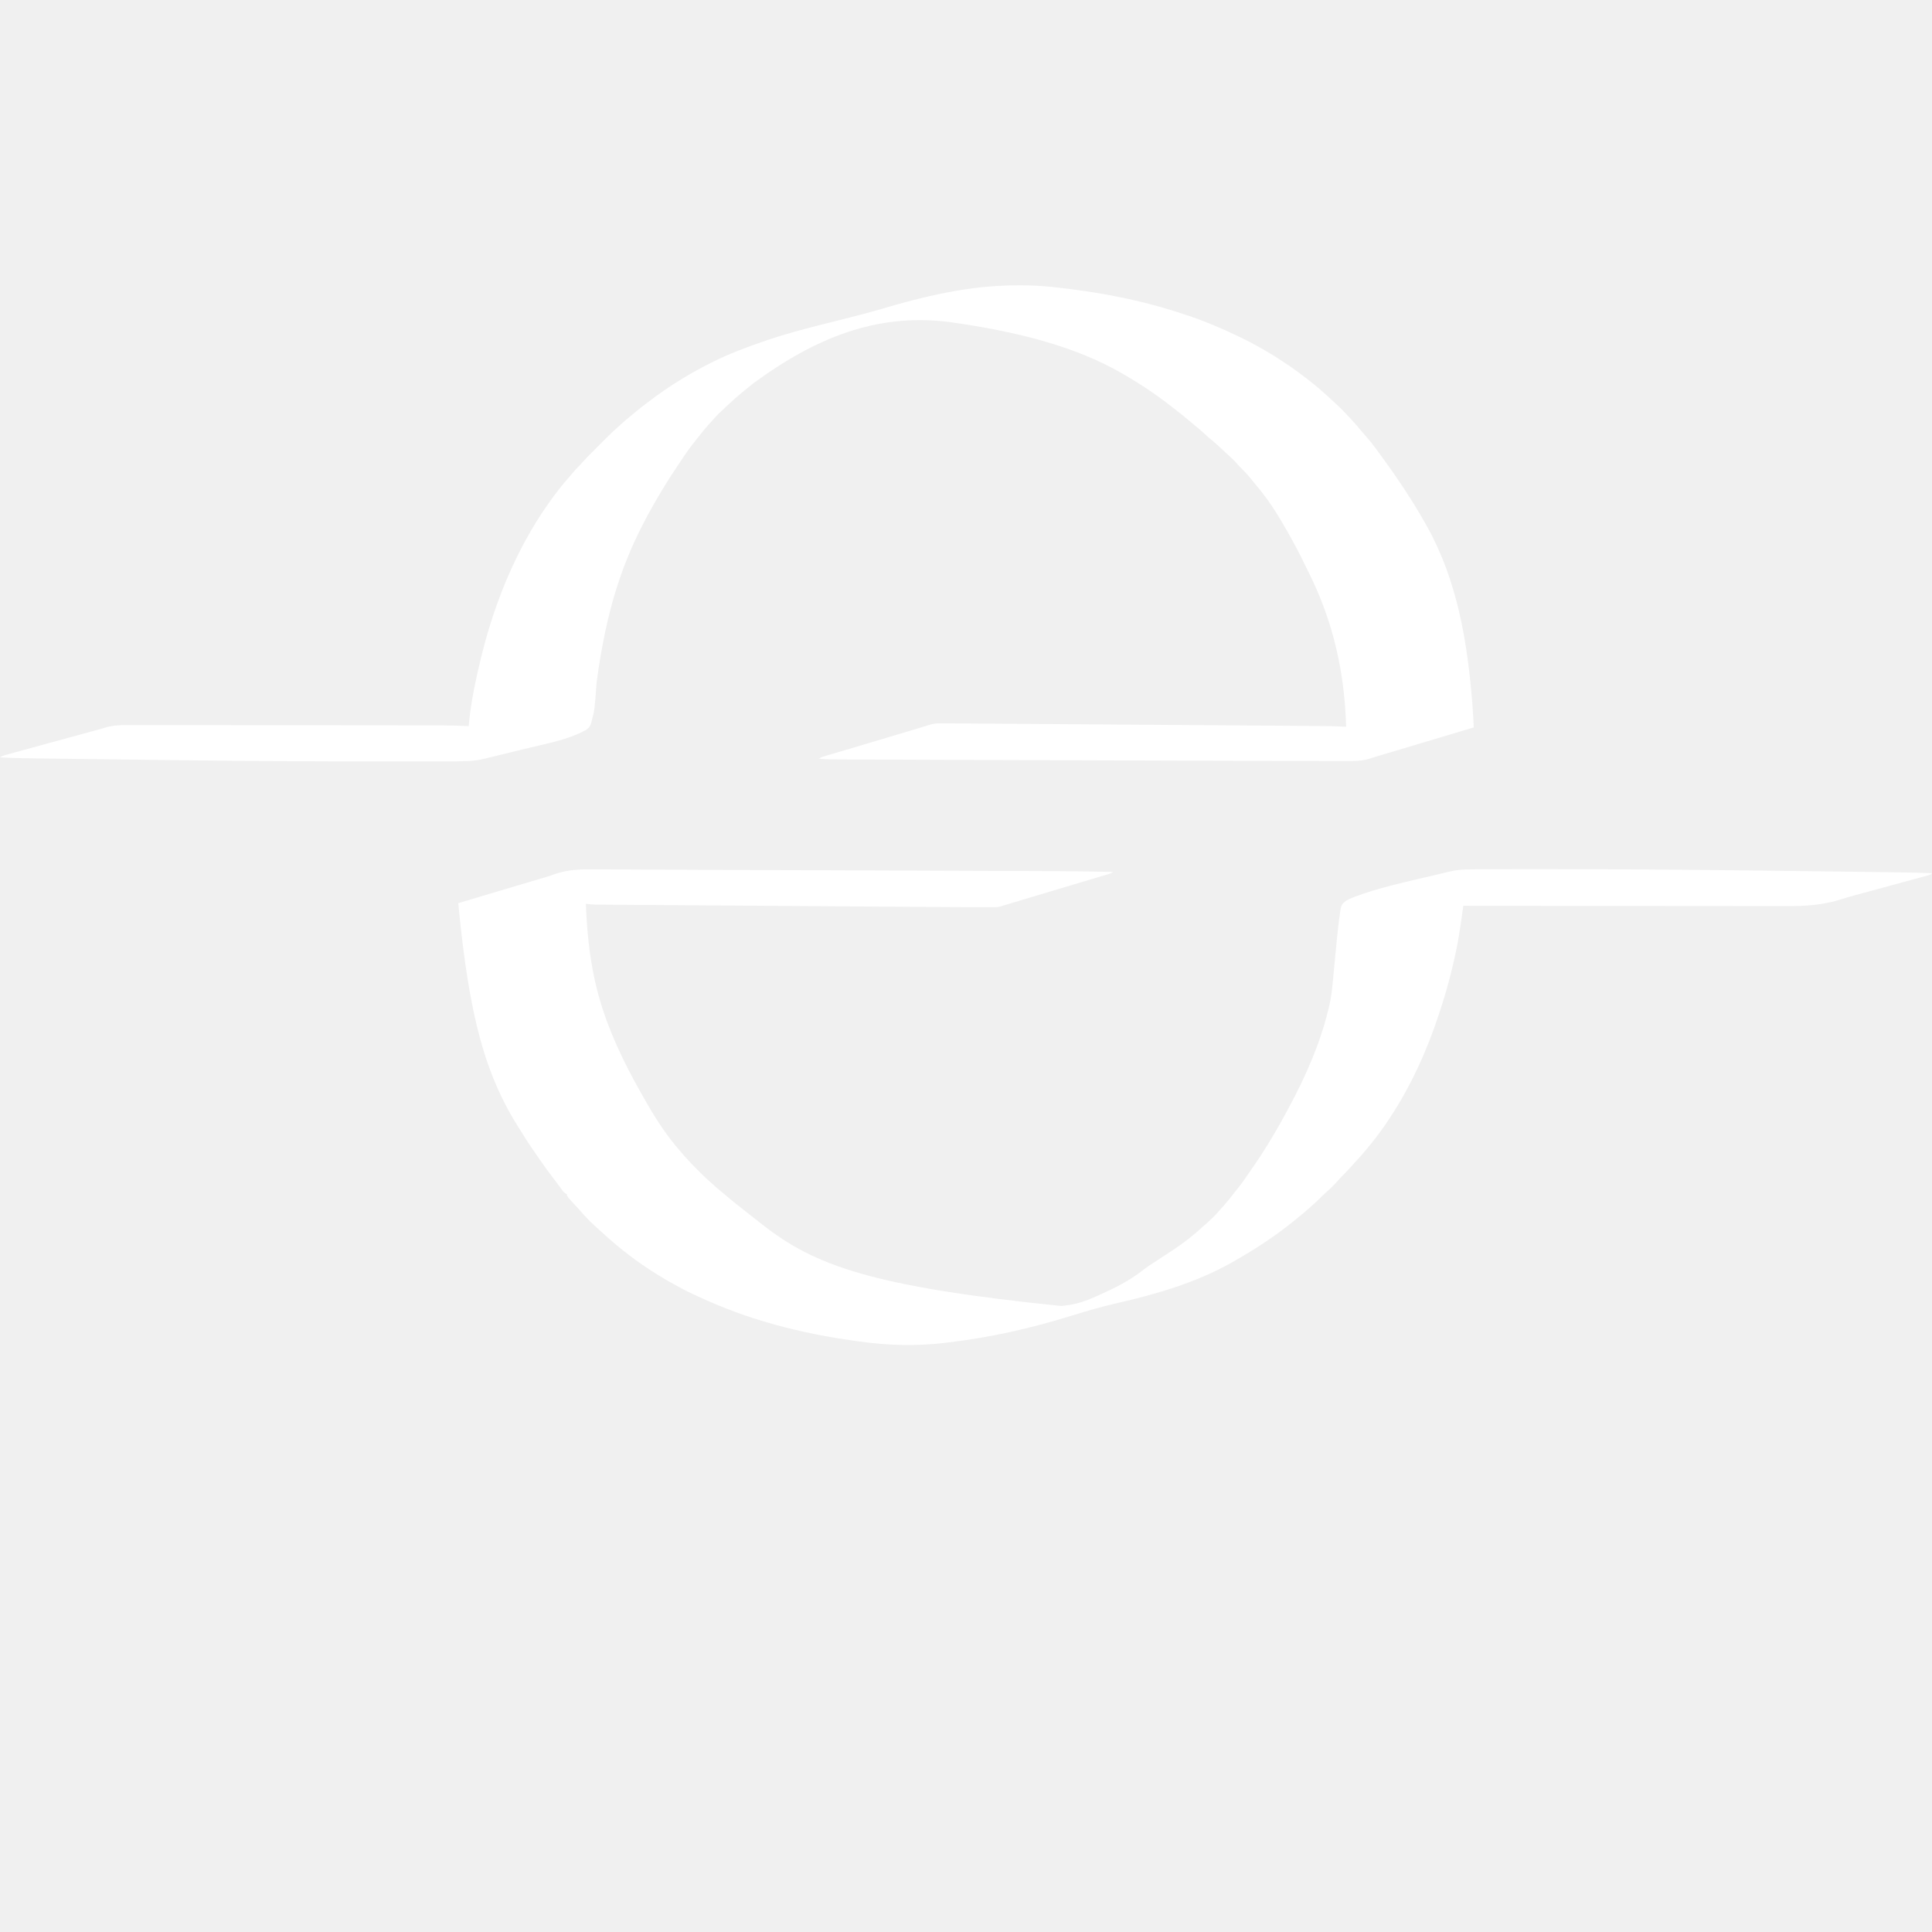
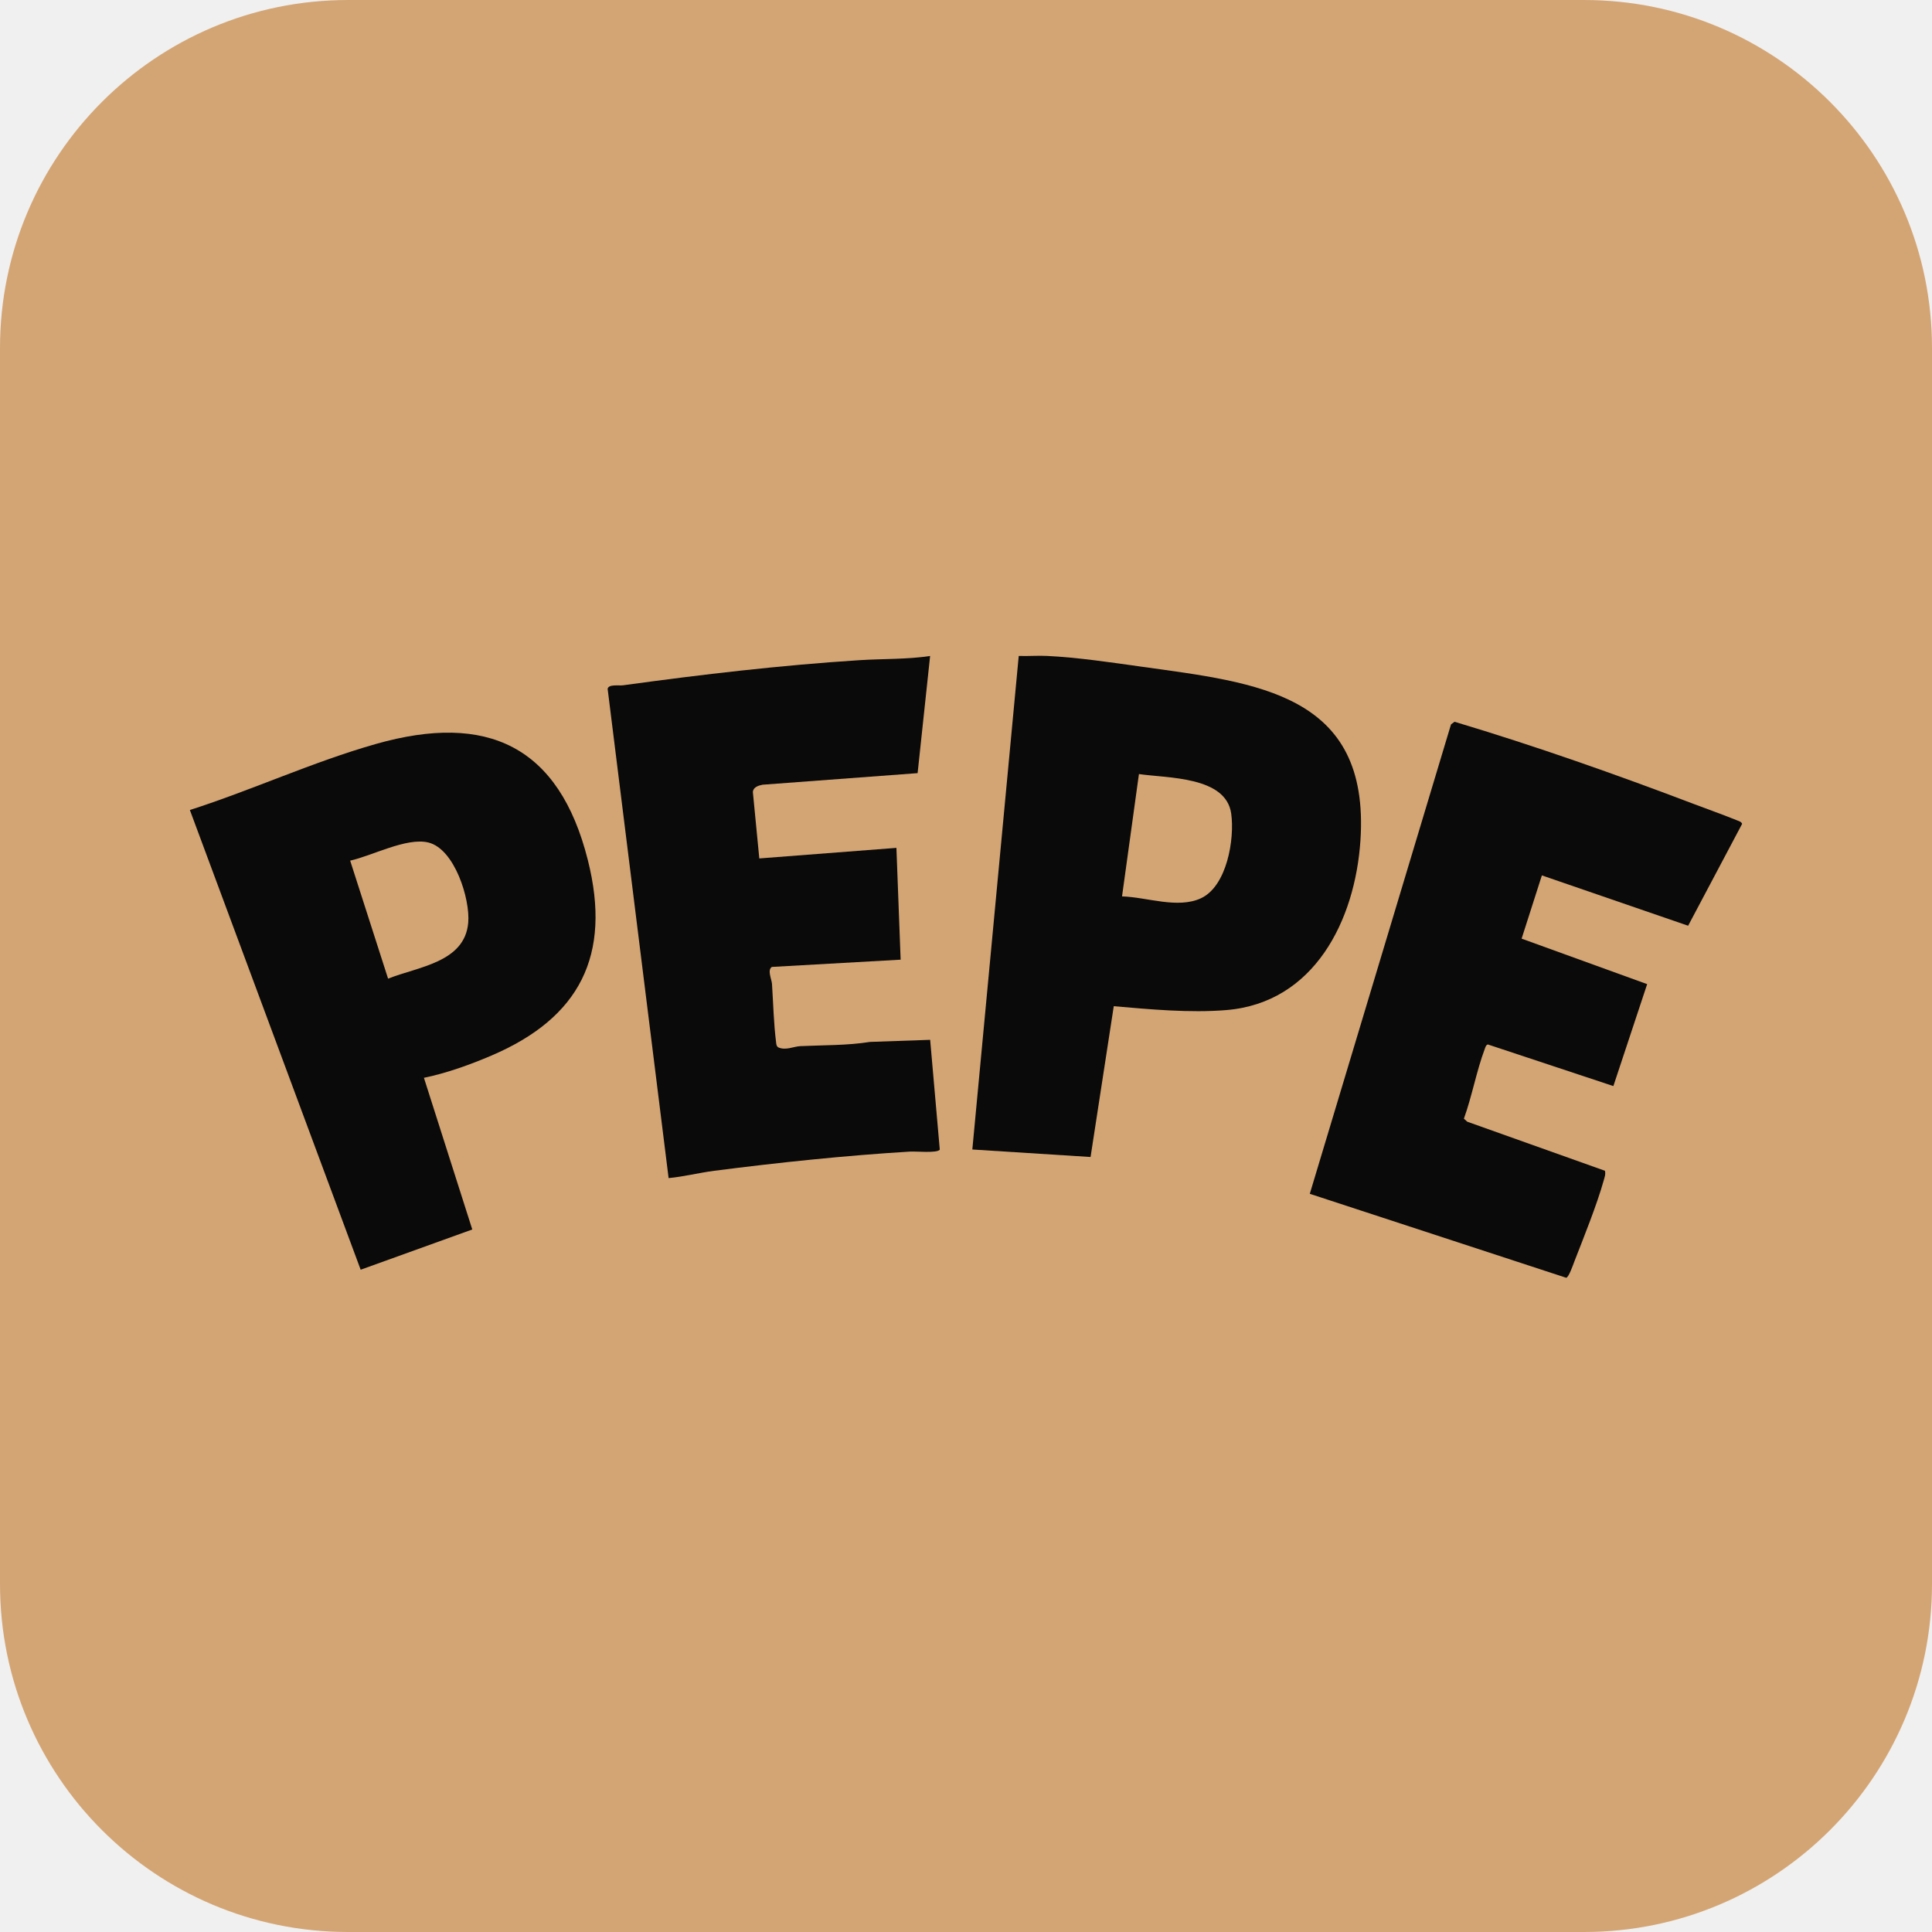
- <svg xmlns="http://www.w3.org/2000/svg" version="1.1" width="32" height="32" viewBox="0 0 2968 2091">
-   <path d="M0 0 C1.24 0 1.24 0 2.5 0 C17.61 0.04 32.58 0.65 47.62 2.19 C48.38 2.27 49.14 2.34 49.93 2.42 C118.2 9.48 185.51 21.9 250.74 43.56 C252.54 44.16 254.33 44.75 256.13 45.33 C283.71 54.38 310.48 65.6 336.62 78.19 C338.15 78.92 338.15 78.92 339.7 79.67 C375.46 96.98 409.15 117.95 440.62 142.19 C441.23 142.65 441.83 143.11 442.45 143.58 C455.51 153.62 467.9 164.35 479.93 175.61 C481.7 177.26 483.49 178.89 485.28 180.53 C493.61 188.16 501.46 196.11 509.06 204.47 C510.5 206.05 511.95 207.62 513.41 209.19 C518.3 214.5 522.95 219.96 527.48 225.58 C529.45 227.97 531.48 230.27 533.56 232.56 C543.8 243.99 552.6 256.8 561.62 269.19 C562.31 270.12 562.31 270.12 563 271.07 C571.51 282.69 579.67 294.5 587.62 306.5 C588.19 307.35 588.76 308.2 589.34 309.08 C602.17 328.38 614.35 347.93 625.62 368.19 C626.16 369.14 626.69 370.09 627.23 371.07 C673.49 454.36 688.69 547.23 696.38 641.12 C696.46 642.21 696.46 642.21 696.55 643.31 C697.52 655.26 698.1 667.21 698.62 679.19 C660.2 690.74 621.77 702.25 583.31 713.69 C581.48 714.23 579.65 714.78 577.82 715.32 C573.44 716.63 569.05 717.93 564.67 719.24 C563.06 719.71 561.45 720.19 559.85 720.67 C557.62 721.33 555.39 722 553.16 722.66 C551.91 723.03 550.67 723.4 549.39 723.78 C548.69 723.98 547.98 724.18 547.26 724.39 C545.15 725.03 543.05 725.72 540.97 726.44 C530.11 730.05 520.32 730.89 508.93 730.79 C507.07 730.79 505.22 730.79 503.36 730.8 C498.2 730.81 493.05 730.79 487.9 730.76 C482.1 730.74 476.3 730.74 470.5 730.74 C460.04 730.74 449.58 730.72 439.11 730.68 C427.78 730.64 416.44 730.61 405.1 730.6 C403.64 730.59 402.18 730.59 400.72 730.59 C398.5 730.59 396.27 730.58 394.05 730.58 C354.39 730.52 314.73 730.4 275.06 730.27 C256.96 730.21 238.86 730.15 220.76 730.1 C214.4 730.08 208.04 730.06 201.68 730.04 C200.97 730.04 200.26 730.03 199.52 730.03 C124.76 729.81 50 729.56 -24.76 729.3 C-34.24 729.27 -43.71 729.23 -53.18 729.2 C-88.39 729.08 -123.59 728.96 -158.79 728.82 C-161.67 728.81 -164.55 728.8 -167.44 728.79 C-168.5 728.78 -168.5 728.78 -169.58 728.78 C-180.2 728.74 -190.81 728.7 -201.43 728.66 C-213.37 728.62 -225.31 728.58 -237.26 728.53 C-243.31 728.5 -249.37 728.48 -255.43 728.46 C-260.96 728.44 -266.49 728.42 -272.02 728.4 C-274.01 728.39 -276.01 728.38 -278 728.38 C-287.84 728.35 -297.58 728.27 -307.38 727.19 C-304.37 725.19 -302.11 724.38 -298.67 723.37 C-297.48 723.02 -296.28 722.66 -295.05 722.3 C-293.72 721.91 -292.39 721.52 -291.06 721.13 C-289.65 720.71 -288.24 720.3 -286.83 719.88 C-283.77 718.97 -280.72 718.07 -277.66 717.17 C-270.21 714.98 -262.76 712.78 -255.31 710.58 C-252.65 709.79 -249.98 709 -247.32 708.21 C-226.32 702 -205.35 695.7 -184.38 689.4 C-180.4 688.21 -176.41 687.01 -172.42 685.81 C-163.78 683.22 -155.15 680.62 -146.51 678.03 C-145.21 677.64 -143.9 677.25 -142.6 676.87 C-141.11 676.41 -139.63 675.93 -138.17 675.42 C-131.83 673.31 -126.21 672.78 -119.56 672.88 C-118.53 672.89 -117.5 672.89 -116.44 672.89 C-113.05 672.91 -109.66 672.94 -106.27 672.98 C-103.85 672.99 -101.43 673.01 -99.01 673.02 C-93.96 673.04 -88.92 673.08 -83.88 673.12 C-76.82 673.19 -69.77 673.23 -62.71 673.26 C-49.78 673.33 -36.86 673.42 -23.93 673.51 C-17.96 673.55 -11.98 673.6 -6.01 673.64 C7.65 673.73 21.31 673.83 34.97 673.93 C45.52 674.01 56.06 674.08 66.61 674.16 C69.67 674.18 72.74 674.2 75.8 674.22 C76.57 674.23 77.33 674.23 78.11 674.24 C99.45 674.39 120.79 674.55 142.13 674.7 C142.93 674.71 143.73 674.71 144.56 674.72 C148.6 674.75 152.65 674.78 156.7 674.81 C157.5 674.81 158.31 674.82 159.14 674.82 C160.76 674.84 162.39 674.85 164.01 674.86 C189.36 675.04 214.71 675.22 240.07 675.4 C268.69 675.6 297.32 675.81 325.95 676.02 C329.01 676.04 332.06 676.06 335.12 676.08 C335.87 676.09 336.62 676.09 337.4 676.1 C349.43 676.19 361.46 676.27 373.5 676.36 C385.59 676.44 397.69 676.53 409.78 676.62 C416.31 676.67 422.85 676.71 429.38 676.76 C480.32 677.1 480.32 677.1 502.62 678.19 C502.55 676.25 502.55 676.25 502.48 674.28 C502.46 673.55 502.43 672.82 502.4 672.08 C499.44 590.98 481.94 515.27 445.73 442.41 C444.53 440 443.34 437.59 442.16 435.18 C427.94 406.19 427.94 406.19 412.26 377.96 C410.4 374.81 408.57 371.65 406.74 368.48 C398.91 355 390.75 341.83 381.62 329.19 C381.11 328.48 380.6 327.77 380.08 327.05 C374.1 318.82 367.85 310.9 361.2 303.2 C358.8 300.39 356.49 297.52 354.19 294.62 C350.37 289.93 346.24 285.68 341.92 281.46 C339.21 278.8 336.62 276.11 334.19 273.19 C330.26 268.59 325.76 264.6 321.29 260.54 C318.71 258.19 316.15 255.8 313.61 253.4 C307.01 247.13 300.39 241.04 293.27 235.36 C290.28 232.91 287.45 230.32 284.62 227.69 C280.05 223.43 275.33 219.41 270.46 215.49 C267.92 213.43 265.43 211.33 262.94 209.2 C256.29 203.52 249.48 198.06 242.57 192.7 C240.48 191.08 238.41 189.44 236.34 187.8 C212.69 169.18 187.68 152.25 161.62 137.19 C160.9 136.76 160.17 136.34 159.42 135.9 C86.66 93.65 -3.56 70.65 -108.38 56.19 C-109.49 56.06 -110.61 55.93 -111.76 55.79 C-219.24 43.73 -311.75 79.68 -408.57 150.92 C-412.63 154.16 -416.65 157.45 -420.65 160.76 C-422.21 162.05 -423.78 163.31 -425.36 164.58 C-432.1 169.99 -438.43 175.76 -444.74 181.66 C-446.88 183.66 -449.04 185.62 -451.2 187.59 C-457.98 193.76 -464.46 200.02 -470.44 206.98 C-472.62 209.47 -474.87 211.89 -477.12 214.31 C-481.87 219.52 -486.23 224.96 -490.53 230.54 C-492.41 232.97 -494.33 235.37 -496.28 237.75 C-503.53 246.58 -510.08 255.76 -516.42 265.27 C-518.21 267.94 -520.01 270.61 -521.82 273.28 C-539.36 299.16 -555.56 325.64 -570.38 353.19 C-570.99 354.33 -571.61 355.48 -572.24 356.66 C-607.38 422.41 -633.46 493.97 -648.87 610.34 C-651.95 652.45 -651.95 652.45 -656.38 669.19 C-656.57 669.96 -656.76 670.74 -656.96 671.54 C-658.53 677.12 -660.39 679.88 -665.38 683.19 C-693.5 698.63 -728.55 704.53 -759.38 712.19 C-760.48 712.46 -760.48 712.46 -761.61 712.74 C-772.43 715.43 -783.27 718.09 -794.11 720.71 C-797.46 721.52 -800.81 722.34 -804.16 723.16 C-808.17 724.15 -812.17 725.11 -816.19 726.07 C-817.66 726.42 -819.13 726.78 -820.6 727.14 C-828.71 729.16 -836.57 730.44 -844.92 730.78 C-845.83 730.82 -846.73 730.86 -847.67 730.9 C-858.53 731.33 -869.4 731.34 -880.27 731.33 C-882.6 731.34 -884.93 731.34 -887.26 731.34 C-893.58 731.35 -899.9 731.35 -906.22 731.35 C-910.23 731.36 -914.25 731.36 -918.26 731.36 C-936.39 731.38 -954.52 731.38 -972.65 731.38 C-977.99 731.38 -983.32 731.37 -988.65 731.37 C-1074.89 731.37 -1161.12 731.13 -1300.02 729.44 C-1316.44 729.22 -1332.87 729.02 -1349.29 728.81 C-1378.08 728.46 -1406.86 728.09 -1435.65 727.72 C-1440.74 727.66 -1445.83 727.59 -1450.93 727.53 C-1464.21 727.36 -1477.5 727.19 -1490.78 727.01 C-1496.3 726.93 -1501.82 726.86 -1507.34 726.79 C-1512.43 726.72 -1517.53 726.65 -1522.63 726.58 C-1524.46 726.56 -1526.3 726.53 -1528.13 726.51 C-1540.57 726.36 -1552.96 725.88 -1565.38 725.19 C-1562.54 723.3 -1560.69 722.58 -1557.46 721.69 C-1556.44 721.41 -1555.42 721.12 -1554.37 720.83 C-1553.25 720.52 -1552.12 720.21 -1550.96 719.9 C-1549.16 719.4 -1549.16 719.4 -1547.32 718.89 C-1543.98 717.97 -1540.64 717.06 -1537.3 716.14 C-1534.47 715.37 -1531.64 714.59 -1528.81 713.81 C-1518.33 710.92 -1507.85 708.05 -1497.38 705.19 C-1496 704.81 -1496 704.81 -1494.6 704.43 C-1476.05 699.36 -1457.51 694.3 -1438.96 689.25 C-1438.04 689 -1437.11 688.75 -1436.16 688.49 C-1431.83 687.31 -1427.5 686.13 -1423.17 684.95 C-1421.6 684.53 -1420.03 684.1 -1418.47 683.67 C-1417.81 683.49 -1417.15 683.32 -1416.48 683.13 C-1415.81 682.95 -1415.13 682.77 -1414.44 682.58 C-1413.73 682.39 -1413.01 682.2 -1412.28 682.01 C-1410.07 681.38 -1407.89 680.7 -1405.71 679.98 C-1393.55 676.09 -1382.3 675.49 -1369.6 675.58 C-1367.45 675.58 -1365.31 675.57 -1363.16 675.56 C-1357.31 675.55 -1351.46 675.57 -1345.61 675.59 C-1339.28 675.61 -1332.95 675.6 -1326.62 675.6 C-1315.66 675.59 -1304.7 675.6 -1293.75 675.63 C-1282.25 675.65 -1270.75 675.67 -1259.25 675.67 C-1258.18 675.67 -1258.18 675.67 -1257.08 675.67 C-1253.44 675.68 -1249.79 675.68 -1246.15 675.68 C-1220.36 675.68 -1194.58 675.71 -1168.8 675.76 C-1143.82 675.8 -1118.84 675.83 -1093.87 675.84 C-1093.1 675.84 -1092.33 675.84 -1091.54 675.84 C-1085.35 675.84 -1079.16 675.84 -1072.97 675.85 C-1046.19 675.86 -1019.4 675.88 -992.62 675.91 C-988.3 675.91 -983.99 675.92 -979.68 675.92 C-963.84 675.93 -948 675.95 -932.17 675.98 C-925.92 675.99 -919.67 676 -913.43 676 C-907.69 676.01 -901.95 676.01 -896.22 676.03 C-894.16 676.03 -892.1 676.03 -890.04 676.03 C-875.13 676.04 -860.27 676.5 -845.38 677.19 C-845.3 676.47 -845.23 675.75 -845.16 675.01 C-845.01 673.59 -845.01 673.59 -844.87 672.14 C-844.78 671.2 -844.68 670.27 -844.59 669.3 C-841.38 637.92 -834.73 606.83 -827.38 576.19 C-827.2 575.45 -827.02 574.71 -826.84 573.95 C-808.16 496.15 -778.14 419.38 -734.38 352.19 C-733.66 351.08 -732.94 349.98 -732.2 348.84 C-727.13 341.14 -721.8 333.63 -716.38 326.19 C-715.91 325.54 -715.44 324.9 -714.95 324.23 C-708.3 315.13 -701.33 306.42 -693.9 297.94 C-692.32 296.12 -690.76 294.29 -689.2 292.45 C-680.07 281.67 -680.07 281.67 -675.05 276.87 C-673.37 275.18 -671.83 273.43 -670.29 271.61 C-665.93 266.61 -661.26 261.93 -656.57 257.25 C-655.64 256.32 -654.72 255.39 -653.76 254.44 C-651.81 252.49 -649.87 250.54 -647.91 248.6 C-645.44 246.12 -642.96 243.65 -640.49 241.17 C-638.1 238.77 -635.71 236.39 -633.32 234 C-632.44 233.12 -631.56 232.24 -630.66 231.33 C-626.25 226.94 -621.78 222.68 -617.05 218.62 C-614.67 216.58 -612.37 214.44 -610.06 212.31 C-605.65 208.29 -601.14 204.46 -596.49 200.71 C-594.16 198.84 -591.86 196.93 -589.57 195 C-579.15 186.28 -568.41 178.12 -557.38 170.19 C-556.66 169.67 -555.94 169.15 -555.2 168.62 C-529.27 149.9 -501.97 133.53 -473.38 119.19 C-472.45 118.72 -471.52 118.26 -470.57 117.78 C-444.97 105.02 -418.37 95.06 -391.34 85.86 C-389.52 85.24 -387.71 84.62 -385.89 83.99 C-356.28 73.91 -325.93 66.05 -295.6 58.43 C-294.78 58.23 -293.95 58.02 -293.1 57.81 C-286.27 56.09 -279.43 54.37 -272.59 52.66 C-250.76 47.2 -229.02 41.57 -207.44 35.19 C-151.71 18.75 -94.54 4.98 -36.38 1.19 C-34.41 1.06 -34.41 1.06 -32.4 0.93 C-21.6 0.25 -10.83 -0.02 0 0 Z" fill="#FFFFFF" transform="translate(1565.375,-0.1875)" />
-   <path d="M0 0 C4.86 -0 9.73 -0.01 14.59 -0.01 C29.78 -0.02 44.98 -0.02 60.17 -0.02 C65.02 -0.02 69.87 -0.02 74.72 -0.02 C160.49 -0.02 246.25 0.33 391.12 2.04 C403.36 2.19 415.59 2.34 427.82 2.49 C459.32 2.88 490.81 3.28 522.31 3.68 C526.12 3.73 529.94 3.78 533.75 3.83 C548.19 4.01 562.63 4.2 577.07 4.39 C581.45 4.45 585.83 4.51 590.21 4.57 C612.95 4.86 635.67 5.22 658.39 6.17 C656.07 8.49 654.72 8.8 651.59 9.66 C650.57 9.94 649.55 10.22 648.51 10.5 C647.39 10.8 646.27 11.11 645.11 11.42 C643.93 11.74 642.75 12.06 641.54 12.39 C638.29 13.28 635.04 14.16 631.79 15.04 C628.34 15.98 624.9 16.92 621.46 17.86 C614.88 19.65 608.3 21.44 601.72 23.22 C594.42 25.2 587.12 27.19 579.81 29.18 C570.82 31.63 561.83 34.08 552.84 36.52 C551.64 36.85 550.44 37.18 549.21 37.51 C546.6 38.22 543.99 38.92 541.38 39.6 C534.68 41.38 528.05 43.24 521.46 45.4 C491.82 55.09 464.15 56.9 433.12 56.64 C427.14 56.61 421.17 56.63 415.19 56.65 C403 56.69 390.81 56.67 378.62 56.62 C366.59 56.57 354.56 56.55 342.52 56.56 C341.77 56.56 341.02 56.56 340.24 56.56 C336.41 56.56 332.58 56.57 328.75 56.57 C301.76 56.59 274.78 56.56 247.79 56.5 C221.61 56.44 195.43 56.4 169.25 56.4 C168.44 56.4 167.63 56.4 166.79 56.4 C158.66 56.4 150.52 56.4 142.39 56.4 C125.82 56.4 109.26 56.39 92.69 56.39 C91.55 56.39 91.55 56.39 90.38 56.39 C39.72 56.37 -10.95 56.28 -61.61 56.17 C-61.78 57.37 -61.95 58.58 -62.13 59.83 C-62.77 64.36 -63.41 68.89 -64.05 73.43 C-64.33 75.38 -64.61 77.33 -64.88 79.28 C-66.84 93.14 -68.95 106.9 -71.8 120.6 C-71.98 121.51 -72.17 122.41 -72.36 123.34 C-78.99 155.81 -87.51 187.75 -97.95 219.19 C-98.6 221.13 -99.23 223.06 -99.87 225 C-117.72 279.03 -141.52 331.45 -172.61 379.17 C-173.03 379.82 -173.46 380.47 -173.89 381.15 C-184.54 397.54 -196.09 413.16 -208.61 428.17 C-209.09 428.74 -209.56 429.32 -210.06 429.91 C-216.08 437.18 -222.32 444.2 -228.77 451.1 C-231.3 453.82 -233.77 456.58 -236.24 459.35 C-240.09 463.67 -244.16 467.73 -248.27 471.8 C-250.31 473.86 -252.23 475.97 -254.11 478.17 C-260.04 485.07 -266.57 491.35 -273.48 497.26 C-276.13 499.63 -278.62 502.14 -281.11 504.67 C-284.81 508.41 -288.59 512.01 -292.59 515.43 C-294.91 517.43 -297.16 519.48 -299.42 521.54 C-304.67 526.27 -310.12 530.73 -315.61 535.17 C-316.84 536.18 -318.07 537.19 -319.3 538.2 C-349.4 562.93 -381.68 584.08 -415.61 603.17 C-416.36 603.59 -417.11 604.02 -417.88 604.46 C-471.84 634.97 -533.22 652.81 -593.29 666.57 C-593.98 666.72 -594.66 666.88 -595.36 667.04 C-596.38 667.28 -596.38 667.28 -597.42 667.51 C-620.95 672.93 -644.1 679.9 -667.16 687.01 C-727.52 705.62 -789.73 719.57 -852.5 726.92 C-854.53 727.16 -856.56 727.41 -858.59 727.66 C-901.76 732.93 -945.8 731.61 -988.79 725.56 C-991.66 725.16 -994.54 724.77 -997.41 724.37 C-1080.15 712.95 -1161.19 691.97 -1236.98 656.4 C-1239.35 655.29 -1241.73 654.2 -1244.11 653.12 C-1255.93 647.73 -1267.3 641.55 -1278.61 635.17 C-1279.5 634.67 -1280.39 634.16 -1281.3 633.65 C-1309.59 617.56 -1336.64 599.02 -1361.61 578.17 C-1362.19 577.68 -1362.77 577.2 -1363.37 576.71 C-1370.35 570.91 -1377.14 564.94 -1383.79 558.77 C-1386.31 556.45 -1388.86 554.18 -1391.42 551.92 C-1400.37 543.89 -1409.12 535.37 -1416.88 526.17 C-1418.72 524.04 -1420.63 521.97 -1422.55 519.9 C-1438.61 502.6 -1438.61 502.6 -1438.61 499.17 C-1439.16 498.98 -1439.71 498.79 -1440.28 498.59 C-1443.65 496.53 -1445.59 493.52 -1447.86 490.35 C-1448.93 488.9 -1449.99 487.44 -1451.06 485.99 C-1451.63 485.21 -1452.2 484.43 -1452.79 483.63 C-1455.35 480.17 -1457.98 476.76 -1460.61 473.35 C-1466.88 465.2 -1472.95 456.98 -1478.7 448.46 C-1480.93 445.15 -1483.2 441.89 -1485.49 438.63 C-1492.75 428.3 -1499.81 417.93 -1506.38 407.15 C-1507.69 405.05 -1509.02 402.96 -1510.36 400.88 C-1564.11 317.24 -1588.89 227.43 -1605.61 52.17 C-1595.99 49.29 -1586.36 46.42 -1576.74 43.54 C-1576 43.32 -1575.26 43.1 -1574.5 42.88 C-1555.92 37.33 -1537.33 31.78 -1518.74 26.26 C-1517.92 26.01 -1517.11 25.77 -1516.27 25.52 C-1508.32 23.16 -1500.37 20.8 -1492.42 18.44 C-1489.44 17.55 -1486.46 16.67 -1483.48 15.78 C-1481.51 15.2 -1479.55 14.61 -1477.58 14.03 C-1476.64 13.75 -1476.64 13.75 -1475.68 13.46 C-1474.39 13.08 -1473.11 12.71 -1471.82 12.35 C-1467.38 11.07 -1463.07 9.6 -1458.75 7.96 C-1436.74 0.01 -1415.64 -0.04 -1392.46 0.22 C-1386.82 0.28 -1381.19 0.28 -1375.55 0.29 C-1365.73 0.31 -1355.91 0.36 -1346.09 0.43 C-1331.57 0.55 -1317.06 0.6 -1302.54 0.65 C-1295.64 0.67 -1288.74 0.7 -1281.84 0.72 C-1281.15 0.73 -1280.46 0.73 -1279.74 0.73 C-1264.64 0.79 -1249.54 0.87 -1234.43 0.96 C-1200 1.15 -1165.56 1.27 -1131.13 1.36 C-1117.85 1.39 -1104.58 1.43 -1091.31 1.46 C-1089.83 1.47 -1088.35 1.47 -1086.87 1.47 C-1051.85 1.57 -1016.84 1.7 -981.82 1.83 C-981.08 1.83 -980.34 1.83 -979.58 1.84 C-966.86 1.89 -954.14 1.93 -941.42 1.98 C-918.41 2.07 -895.41 2.16 -872.4 2.24 C-845.05 2.33 -817.7 2.43 -790.35 2.53 C-787.44 2.55 -784.52 2.56 -781.61 2.57 C-780.53 2.57 -780.53 2.57 -779.43 2.58 C-768.81 2.62 -758.19 2.65 -747.57 2.69 C-735.59 2.73 -723.62 2.78 -711.64 2.83 C-705.58 2.85 -699.53 2.87 -693.47 2.89 C-662.17 3 -630.9 3.43 -599.61 4.17 C-602.22 5.91 -603.84 6.67 -606.76 7.54 C-607.62 7.8 -608.48 8.05 -609.37 8.32 C-610.32 8.6 -611.28 8.88 -612.27 9.17 C-613.3 9.48 -614.34 9.79 -615.41 10.11 C-618.98 11.18 -622.54 12.23 -626.11 13.29 C-628.67 14.05 -631.23 14.82 -633.79 15.58 C-638.14 16.88 -642.5 18.18 -646.86 19.47 C-661.3 23.77 -675.73 28.09 -690.16 32.41 C-692.59 33.13 -695.01 33.86 -697.43 34.59 C-701.1 35.68 -704.76 36.78 -708.42 37.87 C-720.39 41.46 -732.35 45.04 -744.32 48.62 C-746.51 49.27 -748.7 49.92 -750.88 50.58 C-753.9 51.48 -756.92 52.38 -759.95 53.29 C-760.83 53.55 -761.71 53.82 -762.62 54.09 C-763.44 54.33 -764.26 54.58 -765.11 54.83 C-765.81 55.04 -766.52 55.25 -767.25 55.47 C-768.03 55.7 -768.81 55.93 -769.61 56.17 C-770.61 56.52 -771.6 56.87 -772.63 57.24 C-777.92 58.73 -783.33 58.43 -788.79 58.39 C-790.67 58.39 -790.67 58.39 -792.6 58.39 C-796.16 58.39 -799.72 58.37 -803.29 58.35 C-806.44 58.34 -809.59 58.33 -812.74 58.33 C-825.03 58.3 -837.32 58.23 -849.61 58.17 C-850.69 58.16 -851.77 58.16 -852.89 58.15 C-889.77 57.95 -926.65 57.69 -963.53 57.42 C-974.06 57.35 -984.6 57.27 -995.14 57.2 C-998.21 57.18 -1001.28 57.15 -1004.35 57.13 C-1005.5 57.12 -1005.5 57.12 -1006.66 57.12 C-1028 56.96 -1049.33 56.81 -1070.66 56.65 C-1071.46 56.65 -1072.26 56.64 -1073.08 56.64 C-1077.11 56.61 -1081.15 56.58 -1085.18 56.55 C-1085.98 56.54 -1086.78 56.54 -1087.61 56.53 C-1089.23 56.52 -1090.85 56.51 -1092.47 56.5 C-1117.82 56.31 -1143.17 56.13 -1168.53 55.95 C-1197.18 55.75 -1225.84 55.55 -1254.5 55.34 C-1257.55 55.32 -1260.6 55.29 -1263.65 55.27 C-1264.4 55.27 -1265.15 55.26 -1265.92 55.25 C-1277.23 55.17 -1288.54 55.09 -1299.85 55.01 C-1312.66 54.92 -1325.48 54.83 -1338.29 54.74 C-1344.82 54.69 -1351.35 54.64 -1357.89 54.6 C-1363.86 54.56 -1369.83 54.51 -1375.81 54.46 C-1377.97 54.45 -1380.13 54.43 -1382.29 54.42 C-1385.23 54.4 -1388.17 54.38 -1391.1 54.35 C-1392.36 54.35 -1392.36 54.35 -1393.65 54.34 C-1399.03 54.29 -1404.26 53.84 -1409.61 53.17 C-1407.55 107.56 -1401.34 160.12 -1384.61 212.17 C-1384.24 213.33 -1383.86 214.5 -1383.47 215.7 C-1367.32 265.4 -1342.82 313.04 -1316.61 358.17 C-1316.08 359.08 -1315.56 360 -1315.01 360.94 C-1300.34 386.44 -1284.05 411.03 -1264.61 433.17 C-1263.66 434.27 -1263.66 434.27 -1262.69 435.39 C-1261.01 437.32 -1259.31 439.25 -1257.61 441.17 C-1256.99 441.87 -1256.37 442.57 -1255.74 443.3 C-1250.07 449.68 -1244.16 455.77 -1238.12 461.79 C-1236.54 463.36 -1234.97 464.93 -1233.41 466.51 C-1227.98 471.94 -1222.46 477.18 -1216.61 482.17 C-1215 483.62 -1213.4 485.08 -1211.8 486.54 C-1207.48 490.44 -1203.04 494.14 -1198.52 497.79 C-1195.96 499.88 -1193.43 502.01 -1190.92 504.16 C-1184.21 509.89 -1177.34 515.38 -1170.38 520.79 C-1167.45 523.07 -1164.53 525.37 -1161.61 527.67 C-1160.44 528.59 -1159.27 529.51 -1158.09 530.43 C-1155.81 532.22 -1153.53 534.02 -1151.25 535.81 C-1148.35 538.1 -1145.44 540.38 -1142.53 542.66 C-1141.2 543.71 -1139.86 544.75 -1138.53 545.8 C-1058.04 609.2 -969.14 641.38 -679.18 670.99 C-676.99 670.72 -674.8 670.45 -672.61 670.17 C-671.13 669.99 -671.13 669.99 -669.62 669.8 C-653.89 667.79 -640.06 662.58 -625.61 656.17 C-624.52 655.69 -623.43 655.21 -622.31 654.71 C-598.34 644.06 -575.09 632.67 -554.42 616.35 C-547.02 610.54 -539.12 605.55 -531.22 600.44 C-524.43 596.06 -517.67 591.62 -510.94 587.15 C-509.66 586.3 -508.38 585.46 -507.1 584.61 C-490.86 573.91 -475.64 561.96 -461.39 548.73 C-459.12 546.64 -456.83 544.61 -454.49 542.6 C-447.62 536.64 -441.28 530.12 -435.37 523.21 C-433.41 520.94 -431.39 518.75 -429.36 516.54 C-424.81 511.5 -420.64 506.22 -416.49 500.85 C-414.59 498.41 -412.66 496 -410.7 493.6 C-403.26 484.53 -396.6 475.07 -390.07 465.33 C-388.08 462.38 -386.03 459.46 -383.99 456.54 C-363.97 427.65 -346.15 397.16 -329.61 366.17 C-328.89 364.82 -328.89 364.82 -328.15 363.44 C-303.52 317.27 -282.22 269.09 -269.61 218.17 C-269.37 217.24 -269.13 216.32 -268.88 215.37 C-263.33 193.98 -262.06 171.67 -259.95 149.75 C-258.96 139.43 -257.95 129.11 -256.93 118.8 C-256.56 115.04 -256.2 111.29 -255.84 107.53 C-254.65 95.21 -253.26 82.94 -251.55 70.68 C-251.39 69.5 -251.23 68.32 -251.06 67.1 C-250.9 66 -250.74 64.9 -250.58 63.77 C-250.44 62.81 -250.3 61.84 -250.16 60.85 C-248.9 54.71 -246.86 52.09 -241.85 48.56 C-238.37 46.39 -234.8 44.82 -230.99 43.35 C-230.13 43.02 -229.27 42.69 -228.39 42.34 C-190.94 28.17 -150.98 19.89 -112.11 10.6 C-110.99 10.34 -110.99 10.34 -109.85 10.06 C-105.5 9.03 -101.15 7.99 -96.8 6.96 C-94.83 6.49 -92.86 6.02 -90.89 5.55 C-89.68 5.27 -88.47 4.98 -87.23 4.69 C-86.19 4.44 -85.15 4.2 -84.07 3.94 C-82.36 3.56 -82.36 3.56 -80.61 3.17 C-79.86 3 -79.1 2.83 -78.33 2.65 C-72.38 1.37 -66.63 0.75 -60.56 0.55 C-58.99 0.5 -58.99 0.5 -57.38 0.44 C-38.27 -0.15 -19.12 0 0 0 Z" fill="#FFFFFF" transform="translate(2309.61,896.833)" />
+ <svg xmlns="http://www.w3.org/2000/svg" viewBox="54 -36 916 916" width="32" height="32">
+   <rect x="54" y="-36" width="916" height="916" rx="165" fill="#D4A574" />
+   <g>
+     <path fill="#0A0A0A" d="M582.06,441.06l-11,71.5-56.06-3.56,22-234.01c4.48.17,9.03-.23,13.51,0,14.67.73,30.22,3.07,44.88,5.12,54.56,7.63,108.28,12.61,103.62,82.4-2.53,37.87-21.86,76.97-63.61,80.39-17.34,1.42-36.07-.34-53.34-1.84ZM585.99,389c11.69.32,26.35,6,37.39.89,12.33-5.71,16.05-28.07,14.36-40.13-2.49-17.75-30.21-16.77-43.75-18.76l-8.01,58Z" />
+     <path fill="#0A0A0A" d="M254.99,475l22.93,71.92-52.92,19.08-80.98-217.96c29.65-9.51,58.22-22.79,88.2-31.31,52.83-15.02,86.86.93,100.49,55.05,11.39,45.23-3.88,74.81-45.74,92.7-10.03,4.29-21.38,8.37-31.98,10.53ZM238,428c14.17-5.67,36.33-7.64,37.99-26.49.99-11.23-6.45-35.07-18.93-38.07-10.37-2.49-26.67,6.35-37.04,8.6l17.98,55.96Z" />
+     <path fill="#0A0A0A" d="M494.99,275l-5.93,55.56-73.51,5.49c-1.95.38-4.43,1.16-4.6,3.45l3.05,31.5,65.01-5.01,2,53.01-61.06,3.44c-2.27,1.5-.08,5.84.07,8.05.61,9.28.79,18.74,1.98,28.02.1.8.22,1.57.95,2.05,3.56,1.63,7.27-.42,10.55-.57,10.98-.51,22.19-.27,33-2l28.51-.99,4.56,52.07c-1.19,1.77-11.2.75-14.07.92-30.47,1.84-62.45,5.19-92.89,9.11-7.19.93-14.39,2.78-21.61,3.46l-28.91-231.98c.45-2.3,5.37-1.4,7.33-1.67,37.37-5.14,74.65-9.51,112.09-11.91,11.13-.71,22.53-.33,33.5-1.99Z" />
+     <path fill="#0A0A0A" d="M785.04,379.03l-9.61,30,59.52,21.57-16.02,48.33-59.47-19.72c-.9.08-1.24,1.42-1.54,2.22-3.86,10.3-6.08,22.54-9.86,32.96l1.62,1.44,65.25,23.25c.43,1.65-.19,3.18-.62,4.74-3.19,11.4-9.42,26.82-13.83,38.17-.63,1.62-2.7,7.71-3.94,7.82l-121.54-39.8,66.95-222.56,1.68-1.25c38.33,11.49,76.23,24.84,113.64,39.06,6.74,2.56,13.64,4.98,20.31,7.69.95.39,1.92.58,2.41,1.63l-25.61,48.33-69.33-23.86Z" />
+   </g>
</svg>
